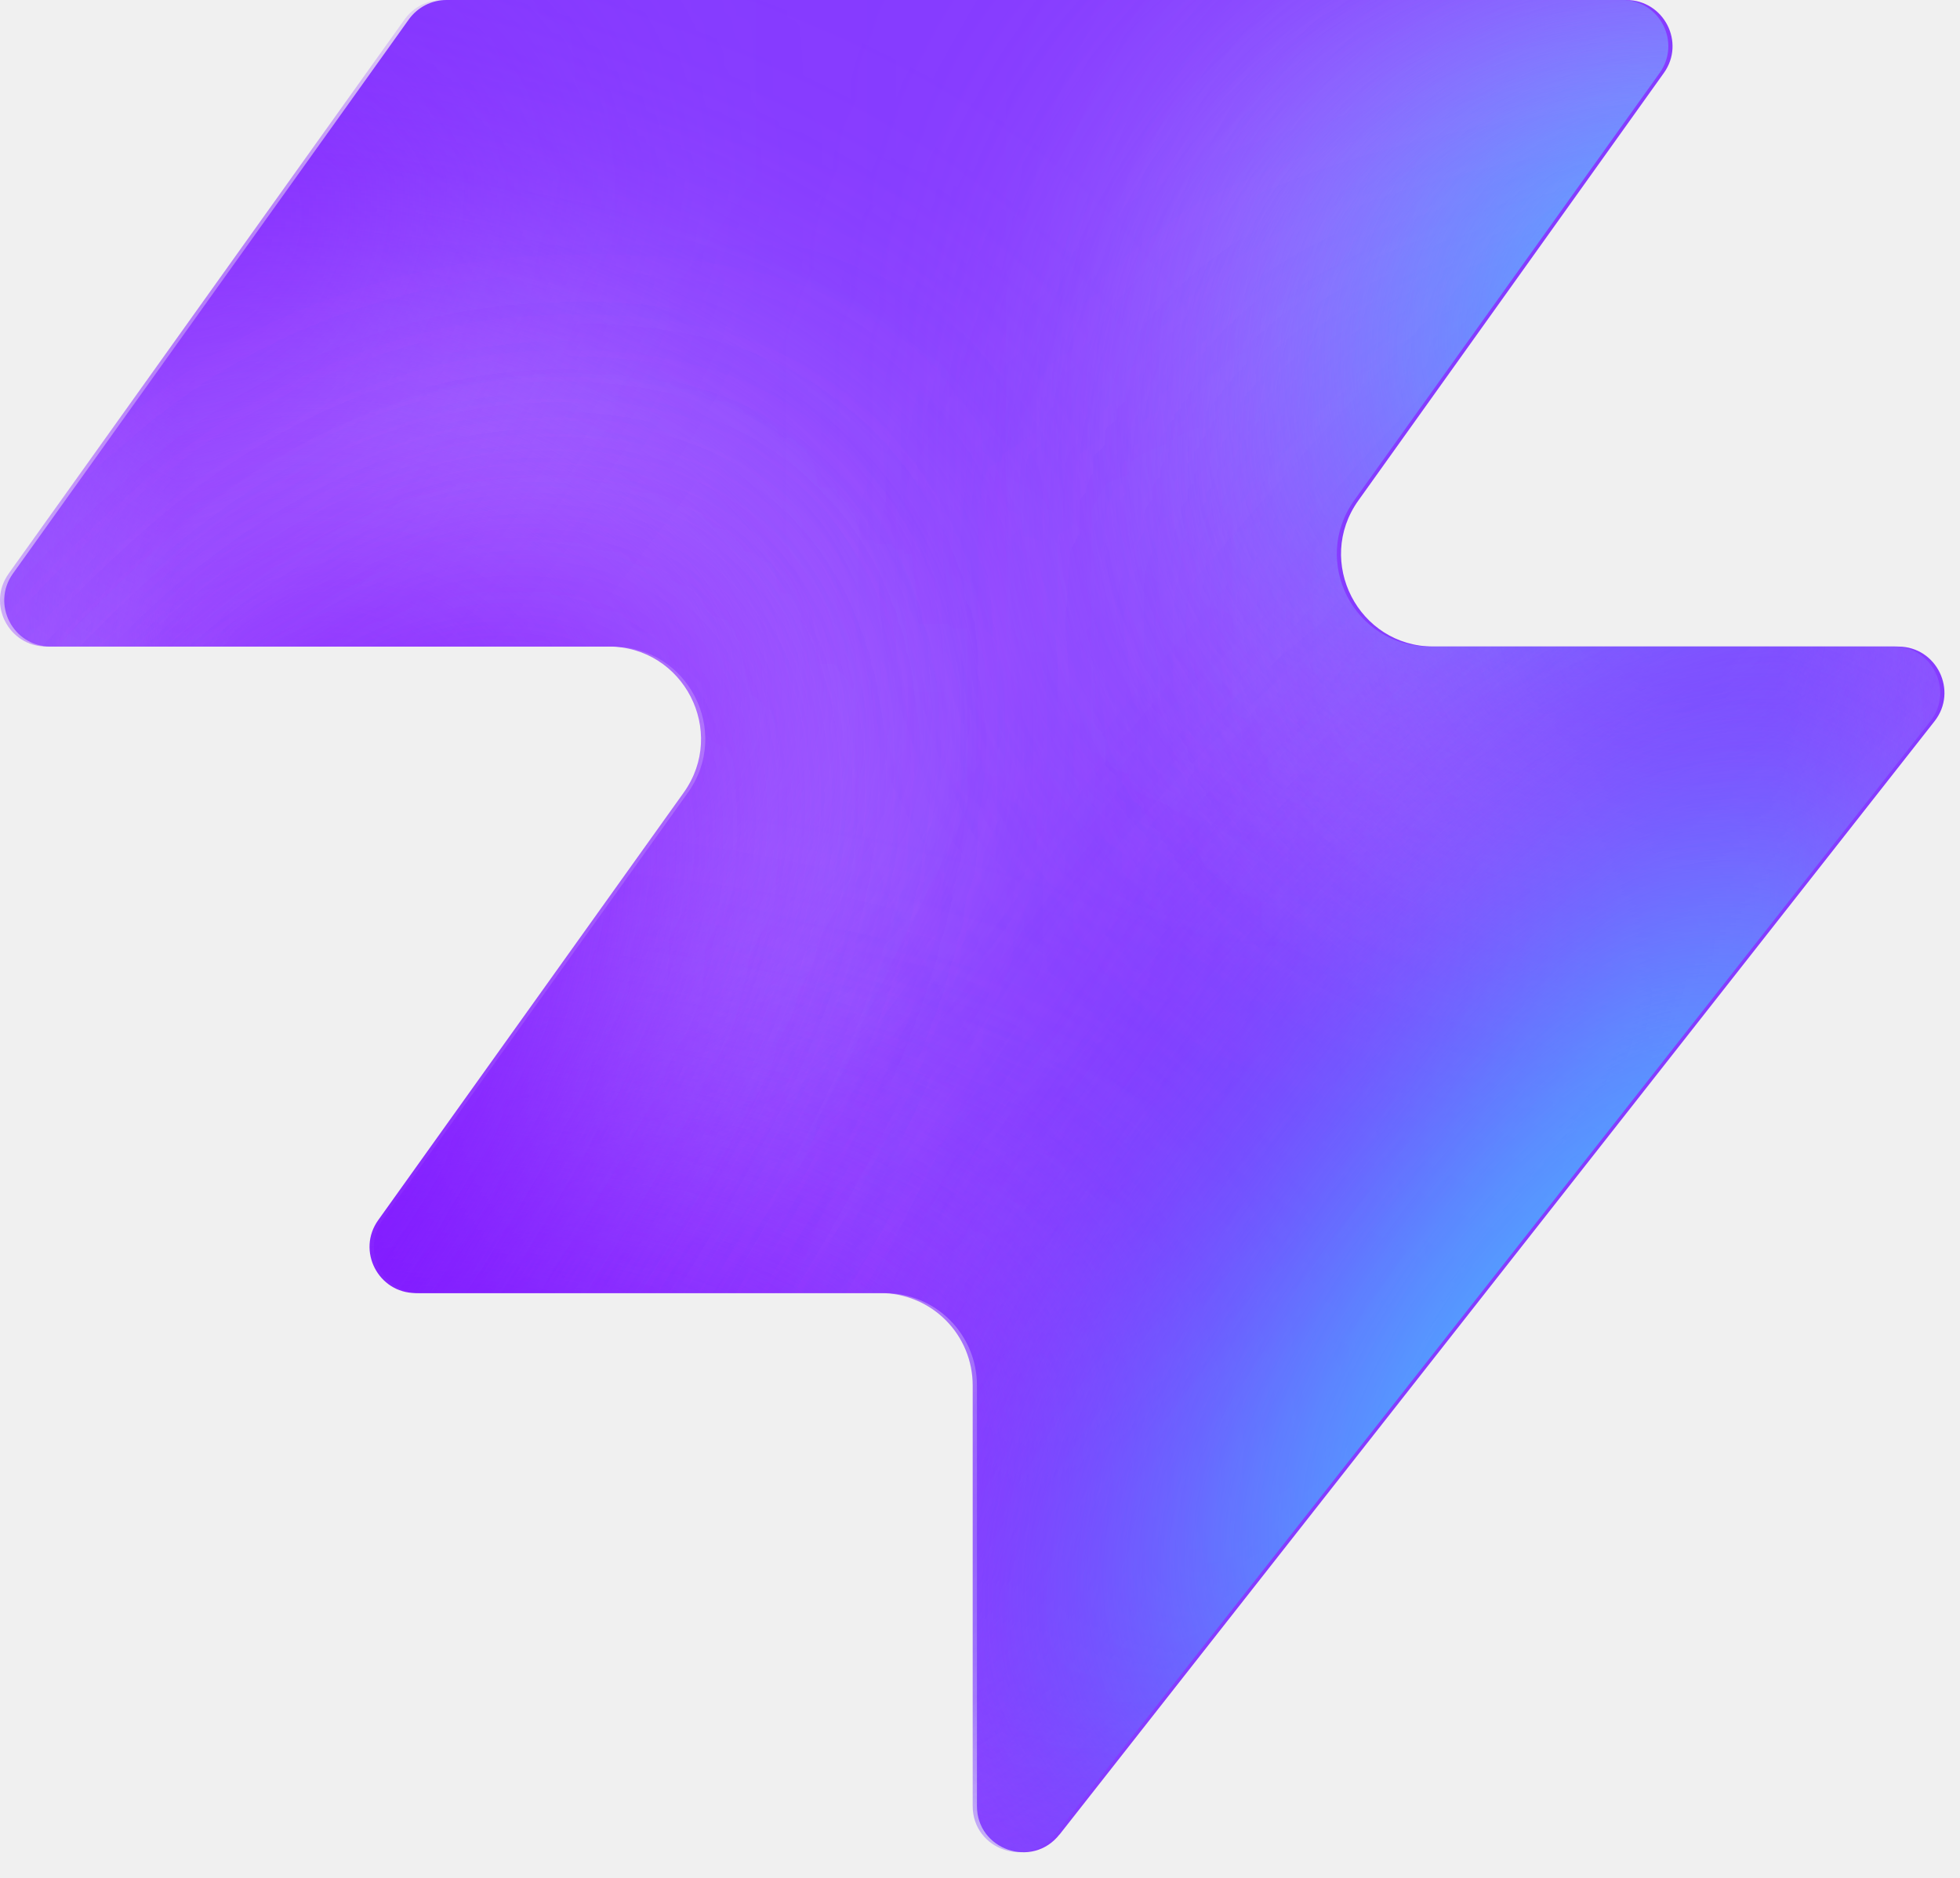
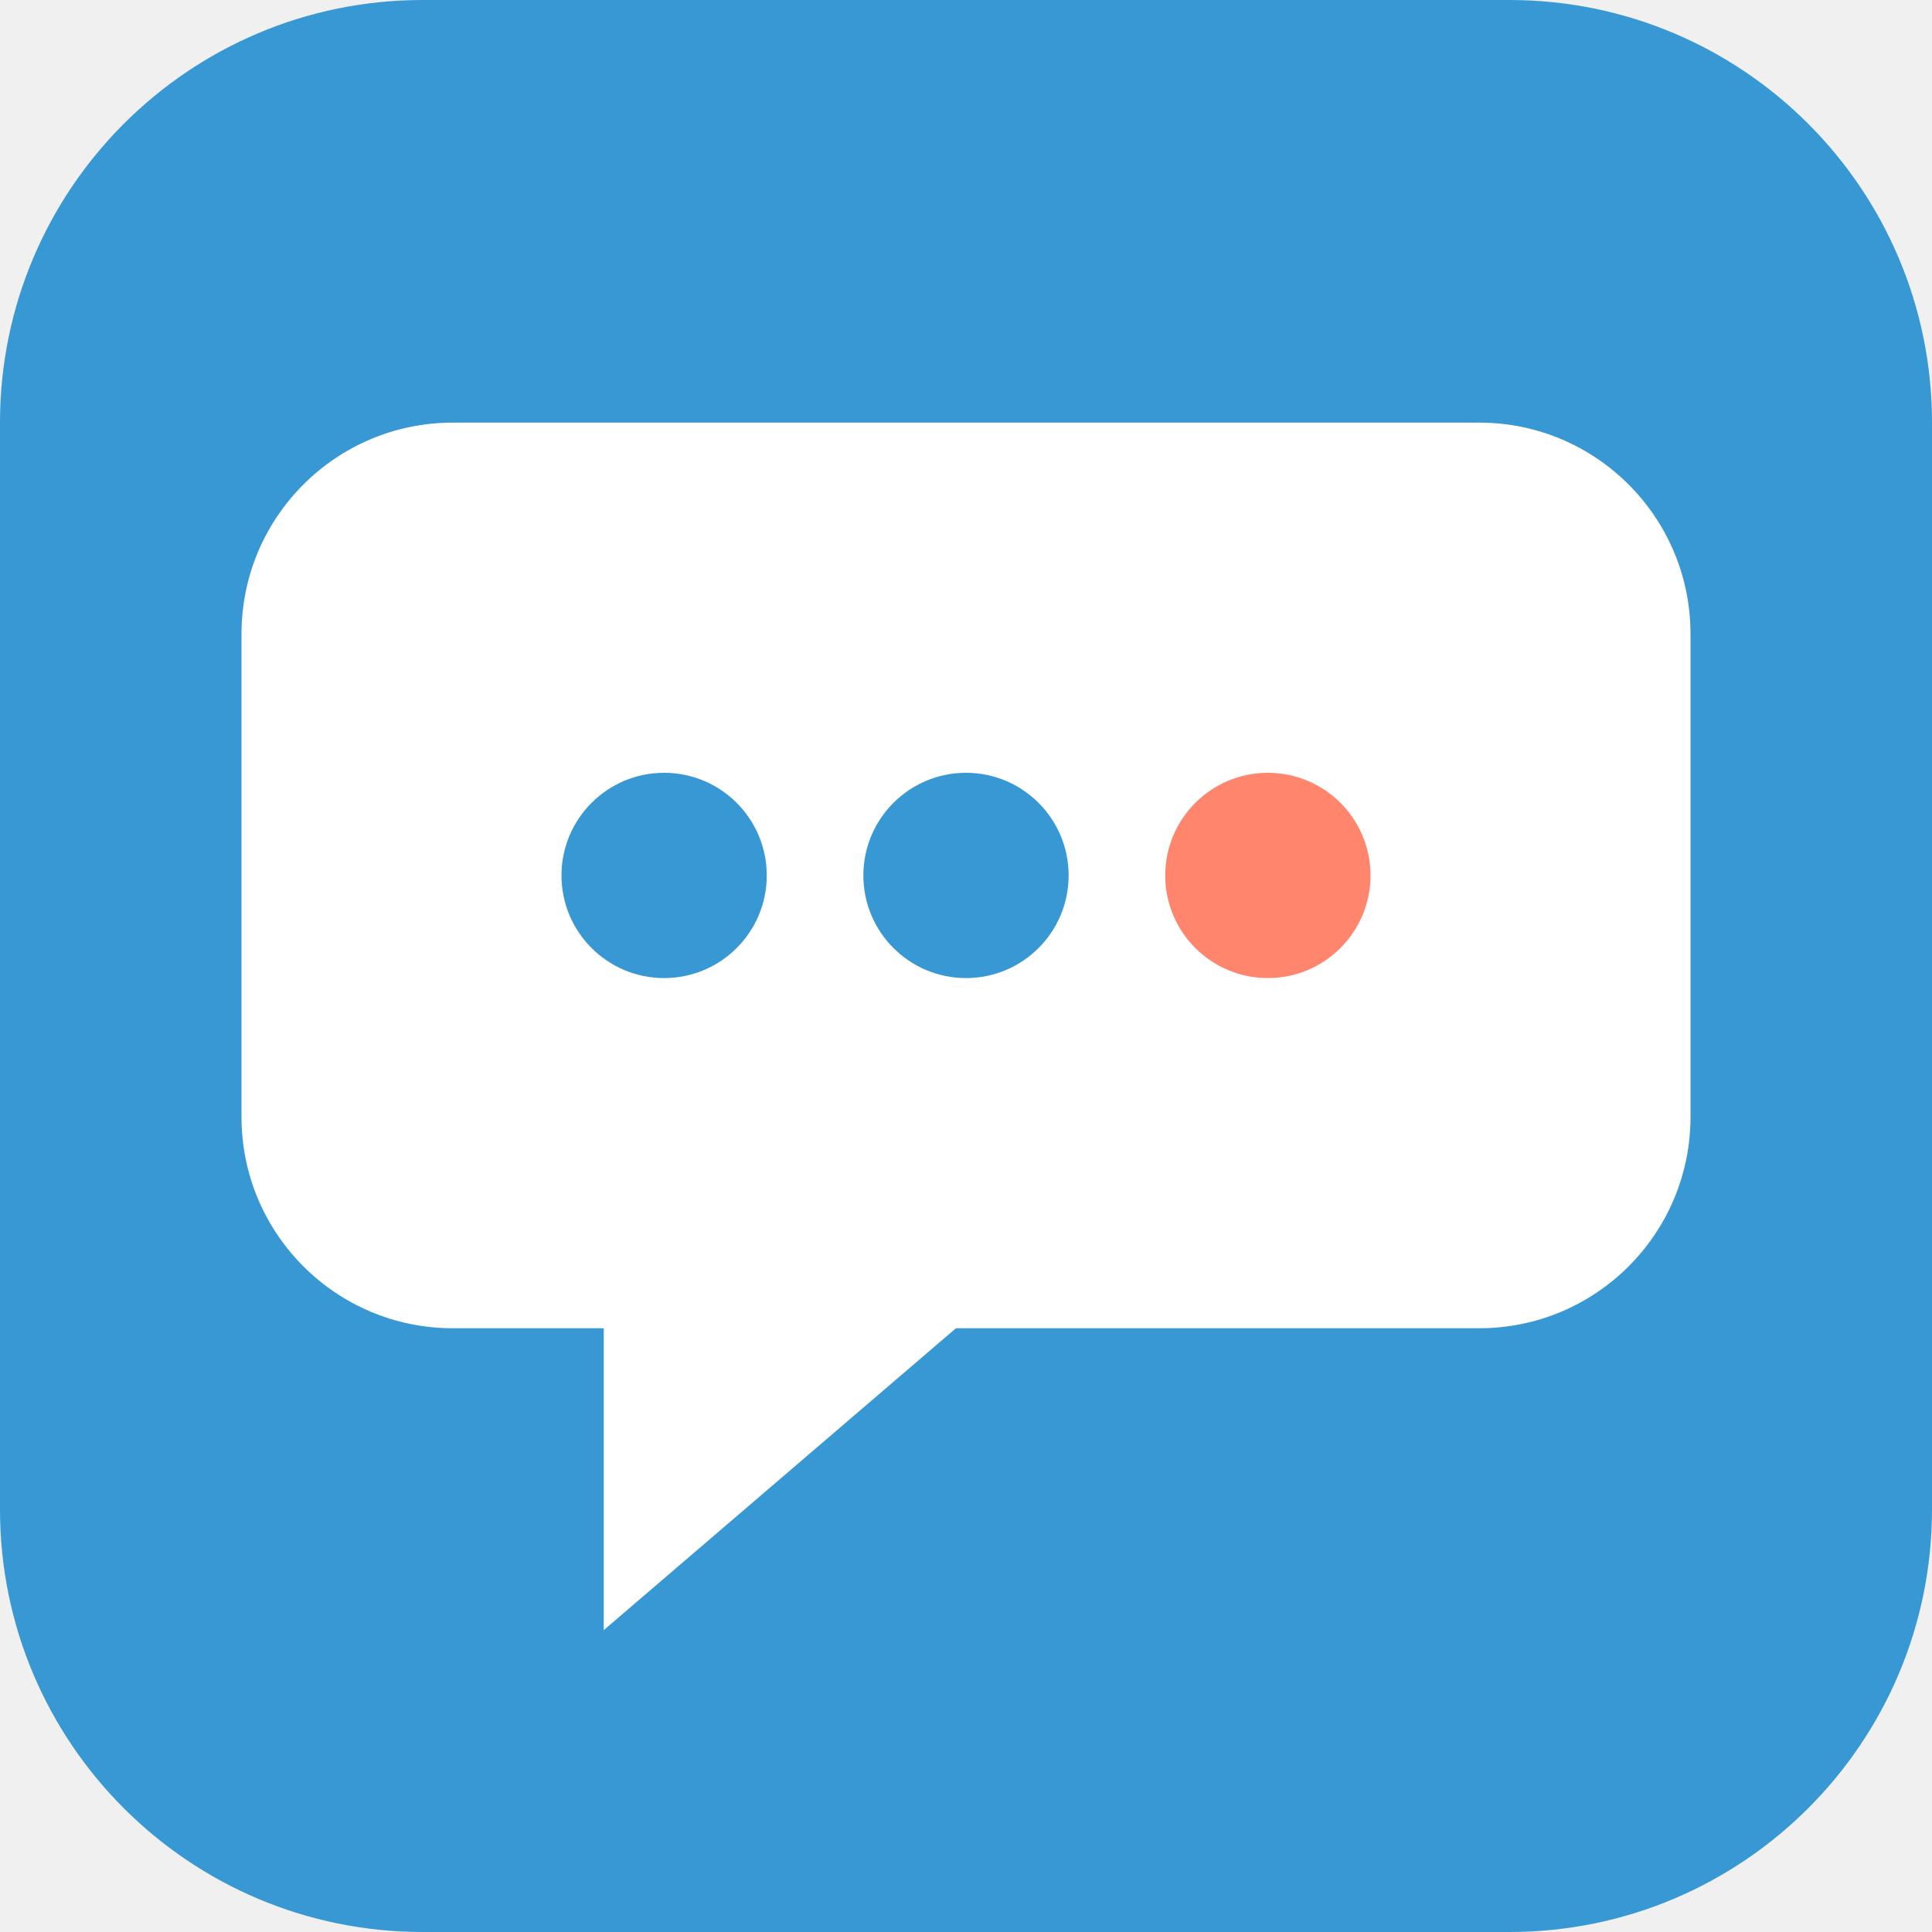
- <svg xmlns="http://www.w3.org/2000/svg" width="48" height="46" fill="none" viewBox="0 0 48 46">
-   <path fill="#863bff" d="M25.946 44.938c-.664.845-2.021.375-2.021-.698V33.937a2.26 2.26 0 0 0-2.262-2.262H10.287c-.92 0-1.456-1.04-.92-1.788l7.48-10.471c1.07-1.497 0-3.578-1.842-3.578H1.237c-.92 0-1.456-1.04-.92-1.788L10.013.474c.214-.297.556-.474.92-.474h28.894c.92 0 1.456 1.04.92 1.788l-7.48 10.471c-1.07 1.498 0 3.579 1.842 3.579h11.377c.943 0 1.473 1.088.89 1.83L25.947 44.94z" style="fill:#863bff;fill:color(display-p3 .525 .23 1);fill-opacity:1" />
-   <mask id="a" width="48" height="46" x="0" y="0" maskUnits="userSpaceOnUse" style="mask-type:alpha">
-     <path fill="#000" d="M25.842 44.938c-.664.844-2.021.375-2.021-.698V33.937a2.26 2.26 0 0 0-2.262-2.262H10.183c-.92 0-1.456-1.04-.92-1.788l7.48-10.471c1.07-1.498 0-3.579-1.842-3.579H1.133c-.92 0-1.456-1.04-.92-1.787L9.91.473c.214-.297.556-.474.92-.474h28.894c.92 0 1.456 1.04.92 1.788l-7.48 10.471c-1.07 1.498 0 3.578 1.842 3.578h11.377c.943 0 1.473 1.088.89 1.832L25.843 44.94z" style="fill:#000;fill-opacity:1" />
-   </mask>
-   <g mask="url(#a)">
-     <g filter="url(#b)">
-       <ellipse cx="5.508" cy="14.704" fill="#ede6ff" rx="5.508" ry="14.704" style="fill:#ede6ff;fill:color(display-p3 .927 .903 1);fill-opacity:1" transform="matrix(.00324 1 1 -.00324 -4.47 31.516)" />
-     </g>
-     <g filter="url(#c)">
-       <ellipse cx="10.399" cy="29.851" fill="#ede6ff" rx="10.399" ry="29.851" style="fill:#ede6ff;fill:color(display-p3 .927 .903 1);fill-opacity:1" transform="matrix(.00324 1 1 -.00324 -39.328 7.883)" />
-     </g>
-     <g filter="url(#d)">
-       <ellipse cx="5.508" cy="30.487" fill="#7e14ff" rx="5.508" ry="30.487" style="fill:#7e14ff;fill:color(display-p3 .492 .077 1);fill-opacity:1" transform="rotate(89.814 -25.913 -14.639)scale(1 -1)" />
-     </g>
-     <g filter="url(#e)">
-       <ellipse cx="5.508" cy="30.599" fill="#7e14ff" rx="5.508" ry="30.599" style="fill:#7e14ff;fill:color(display-p3 .492 .077 1);fill-opacity:1" transform="rotate(89.814 -32.644 -3.334)scale(1 -1)" />
-     </g>
-     <g filter="url(#f)">
-       <ellipse cx="5.508" cy="30.599" fill="#7e14ff" rx="5.508" ry="30.599" style="fill:#7e14ff;fill:color(display-p3 .492 .077 1);fill-opacity:1" transform="matrix(.00324 1 1 -.00324 -34.34 30.47)" />
-     </g>
-     <g filter="url(#g)">
-       <ellipse cx="14.072" cy="22.078" fill="#ede6ff" rx="14.072" ry="22.078" style="fill:#ede6ff;fill:color(display-p3 .927 .903 1);fill-opacity:1" transform="rotate(93.35 24.506 48.493)scale(-1 1)" />
-     </g>
-     <g filter="url(#h)">
-       <ellipse cx="3.47" cy="21.501" fill="#7e14ff" rx="3.47" ry="21.501" style="fill:#7e14ff;fill:color(display-p3 .492 .077 1);fill-opacity:1" transform="rotate(89.009 28.708 47.59)scale(-1 1)" />
-     </g>
-     <g filter="url(#i)">
-       <ellipse cx="3.47" cy="21.501" fill="#7e14ff" rx="3.47" ry="21.501" style="fill:#7e14ff;fill:color(display-p3 .492 .077 1);fill-opacity:1" transform="rotate(89.009 28.708 47.59)scale(-1 1)" />
-     </g>
-     <g filter="url(#j)">
-       <ellipse cx=".387" cy="8.972" fill="#7e14ff" rx="4.407" ry="29.108" style="fill:#7e14ff;fill:color(display-p3 .492 .077 1);fill-opacity:1" transform="rotate(39.51 .387 8.972)" />
-     </g>
-     <g filter="url(#k)">
-       <ellipse cx="47.523" cy="-6.092" fill="#7e14ff" rx="4.407" ry="29.108" style="fill:#7e14ff;fill:color(display-p3 .492 .077 1);fill-opacity:1" transform="rotate(37.892 47.523 -6.092)" />
-     </g>
-     <g filter="url(#l)">
-       <ellipse cx="41.412" cy="6.333" fill="#47bfff" rx="5.971" ry="9.665" style="fill:#47bfff;fill:color(display-p3 .28 .748 1);fill-opacity:1" transform="rotate(37.892 41.412 6.333)" />
-     </g>
-     <g filter="url(#m)">
-       <ellipse cx="-1.879" cy="38.332" fill="#7e14ff" rx="4.407" ry="29.108" style="fill:#7e14ff;fill:color(display-p3 .492 .077 1);fill-opacity:1" transform="rotate(37.892 -1.88 38.332)" />
-     </g>
-     <g filter="url(#n)">
-       <ellipse cx="-1.879" cy="38.332" fill="#7e14ff" rx="4.407" ry="29.108" style="fill:#7e14ff;fill:color(display-p3 .492 .077 1);fill-opacity:1" transform="rotate(37.892 -1.88 38.332)" />
-     </g>
-     <g filter="url(#o)">
-       <ellipse cx="35.651" cy="29.907" fill="#7e14ff" rx="4.407" ry="29.108" style="fill:#7e14ff;fill:color(display-p3 .492 .077 1);fill-opacity:1" transform="rotate(37.892 35.651 29.907)" />
-     </g>
-     <g filter="url(#p)">
-       <ellipse cx="38.418" cy="32.4" fill="#47bfff" rx="5.971" ry="15.297" style="fill:#47bfff;fill:color(display-p3 .28 .748 1);fill-opacity:1" transform="rotate(37.892 38.418 32.4)" />
-     </g>
-   </g>
-   <defs>
-     <filter id="b" width="60.045" height="41.654" x="-19.77" y="16.149" color-interpolation-filters="sRGB" filterUnits="userSpaceOnUse">
-       <feFlood flood-opacity="0" result="BackgroundImageFix" />
-       <feBlend in="SourceGraphic" in2="BackgroundImageFix" result="shape" />
-       <feGaussianBlur result="effect1_foregroundBlur_2002_17158" stdDeviation="7.659" />
-     </filter>
-     <filter id="c" width="90.34" height="51.437" x="-54.613" y="-7.533" color-interpolation-filters="sRGB" filterUnits="userSpaceOnUse">
-       <feFlood flood-opacity="0" result="BackgroundImageFix" />
-       <feBlend in="SourceGraphic" in2="BackgroundImageFix" result="shape" />
-       <feGaussianBlur result="effect1_foregroundBlur_2002_17158" stdDeviation="7.659" />
-     </filter>
-     <filter id="d" width="79.355" height="29.4" x="-49.64" y="2.03" color-interpolation-filters="sRGB" filterUnits="userSpaceOnUse">
-       <feFlood flood-opacity="0" result="BackgroundImageFix" />
-       <feBlend in="SourceGraphic" in2="BackgroundImageFix" result="shape" />
-       <feGaussianBlur result="effect1_foregroundBlur_2002_17158" stdDeviation="4.596" />
-     </filter>
-     <filter id="e" width="79.579" height="29.4" x="-45.045" y="20.029" color-interpolation-filters="sRGB" filterUnits="userSpaceOnUse">
-       <feFlood flood-opacity="0" result="BackgroundImageFix" />
-       <feBlend in="SourceGraphic" in2="BackgroundImageFix" result="shape" />
-       <feGaussianBlur result="effect1_foregroundBlur_2002_17158" stdDeviation="4.596" />
-     </filter>
-     <filter id="f" width="79.579" height="29.4" x="-43.513" y="21.178" color-interpolation-filters="sRGB" filterUnits="userSpaceOnUse">
-       <feFlood flood-opacity="0" result="BackgroundImageFix" />
-       <feBlend in="SourceGraphic" in2="BackgroundImageFix" result="shape" />
-       <feGaussianBlur result="effect1_foregroundBlur_2002_17158" stdDeviation="4.596" />
-     </filter>
-     <filter id="g" width="74.749" height="58.852" x="15.756" y="-17.901" color-interpolation-filters="sRGB" filterUnits="userSpaceOnUse">
-       <feFlood flood-opacity="0" result="BackgroundImageFix" />
-       <feBlend in="SourceGraphic" in2="BackgroundImageFix" result="shape" />
-       <feGaussianBlur result="effect1_foregroundBlur_2002_17158" stdDeviation="7.659" />
-     </filter>
-     <filter id="h" width="61.377" height="25.362" x="23.548" y="2.284" color-interpolation-filters="sRGB" filterUnits="userSpaceOnUse">
-       <feFlood flood-opacity="0" result="BackgroundImageFix" />
-       <feBlend in="SourceGraphic" in2="BackgroundImageFix" result="shape" />
-       <feGaussianBlur result="effect1_foregroundBlur_2002_17158" stdDeviation="4.596" />
-     </filter>
-     <filter id="i" width="61.377" height="25.362" x="23.548" y="2.284" color-interpolation-filters="sRGB" filterUnits="userSpaceOnUse">
-       <feFlood flood-opacity="0" result="BackgroundImageFix" />
-       <feBlend in="SourceGraphic" in2="BackgroundImageFix" result="shape" />
-       <feGaussianBlur result="effect1_foregroundBlur_2002_17158" stdDeviation="4.596" />
-     </filter>
-     <filter id="j" width="56.045" height="63.649" x="-27.636" y="-22.853" color-interpolation-filters="sRGB" filterUnits="userSpaceOnUse">
-       <feFlood flood-opacity="0" result="BackgroundImageFix" />
-       <feBlend in="SourceGraphic" in2="BackgroundImageFix" result="shape" />
-       <feGaussianBlur result="effect1_foregroundBlur_2002_17158" stdDeviation="4.596" />
-     </filter>
-     <filter id="k" width="54.814" height="64.646" x="20.116" y="-38.415" color-interpolation-filters="sRGB" filterUnits="userSpaceOnUse">
-       <feFlood flood-opacity="0" result="BackgroundImageFix" />
-       <feBlend in="SourceGraphic" in2="BackgroundImageFix" result="shape" />
-       <feGaussianBlur result="effect1_foregroundBlur_2002_17158" stdDeviation="4.596" />
-     </filter>
-     <filter id="l" width="33.541" height="35.313" x="24.641" y="-11.323" color-interpolation-filters="sRGB" filterUnits="userSpaceOnUse">
-       <feFlood flood-opacity="0" result="BackgroundImageFix" />
-       <feBlend in="SourceGraphic" in2="BackgroundImageFix" result="shape" />
-       <feGaussianBlur result="effect1_foregroundBlur_2002_17158" stdDeviation="4.596" />
-     </filter>
-     <filter id="m" width="54.814" height="64.646" x="-29.286" y="6.009" color-interpolation-filters="sRGB" filterUnits="userSpaceOnUse">
-       <feFlood flood-opacity="0" result="BackgroundImageFix" />
-       <feBlend in="SourceGraphic" in2="BackgroundImageFix" result="shape" />
-       <feGaussianBlur result="effect1_foregroundBlur_2002_17158" stdDeviation="4.596" />
-     </filter>
-     <filter id="n" width="54.814" height="64.646" x="-29.286" y="6.009" color-interpolation-filters="sRGB" filterUnits="userSpaceOnUse">
-       <feFlood flood-opacity="0" result="BackgroundImageFix" />
-       <feBlend in="SourceGraphic" in2="BackgroundImageFix" result="shape" />
-       <feGaussianBlur result="effect1_foregroundBlur_2002_17158" stdDeviation="4.596" />
-     </filter>
-     <filter id="o" width="54.814" height="64.646" x="8.244" y="-2.416" color-interpolation-filters="sRGB" filterUnits="userSpaceOnUse">
-       <feFlood flood-opacity="0" result="BackgroundImageFix" />
-       <feBlend in="SourceGraphic" in2="BackgroundImageFix" result="shape" />
-       <feGaussianBlur result="effect1_foregroundBlur_2002_17158" stdDeviation="4.596" />
-     </filter>
-     <filter id="p" width="39.409" height="43.623" x="18.713" y="10.588" color-interpolation-filters="sRGB" filterUnits="userSpaceOnUse">
-       <feFlood flood-opacity="0" result="BackgroundImageFix" />
-       <feBlend in="SourceGraphic" in2="BackgroundImageFix" result="shape" />
-       <feGaussianBlur result="effect1_foregroundBlur_2002_17158" stdDeviation="4.596" />
-     </filter>
-   </defs>
+ <svg xmlns="http://www.w3.org/2000/svg" viewBox="0 0 32 32">
+   <rect width="32" height="32" rx="7" fill="#3898d4" />
+   <rect x="4" y="7" width="24" height="15" rx="3.5" fill="#ffffff" />
+   <path d="M10 21 L10 27 L17 21 Z" fill="#ffffff" />
+   <circle cx="11" cy="14.5" r="1.7" fill="#3898d4" />
+   <circle cx="16" cy="14.5" r="1.7" fill="#3898d4" />
+   <circle cx="21" cy="14.5" r="1.7" fill="#ff866d" />
</svg>
